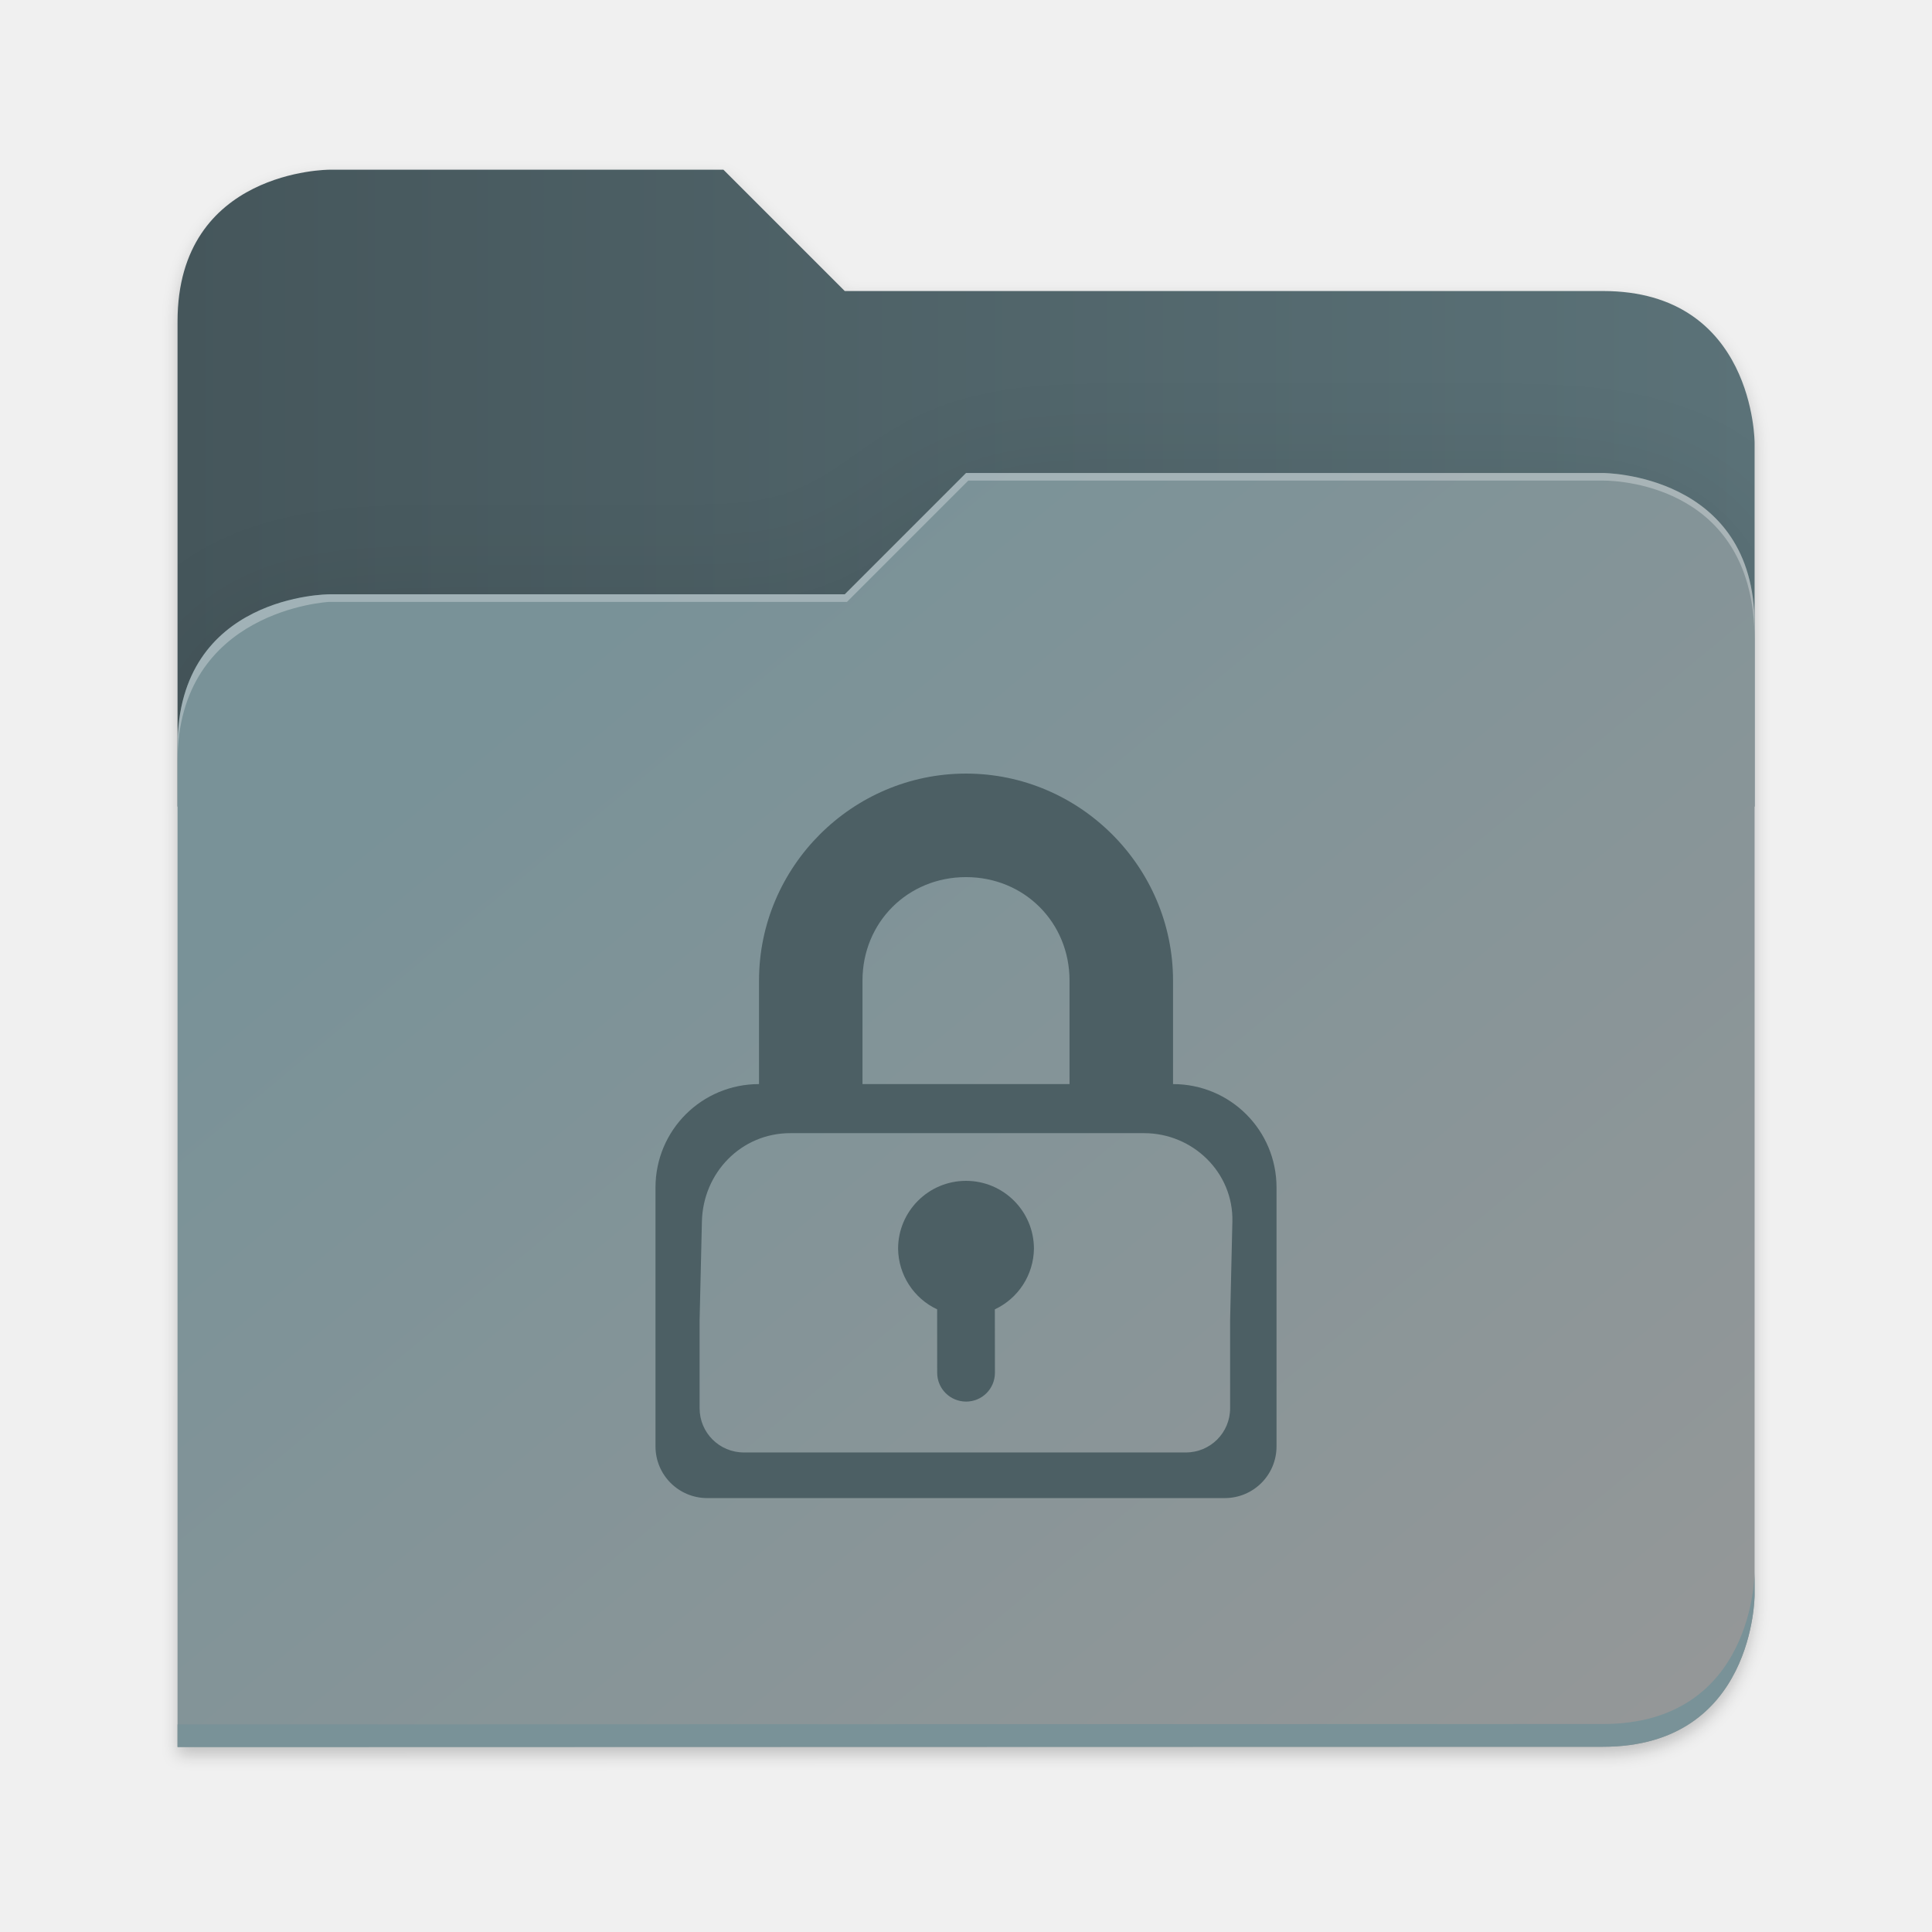
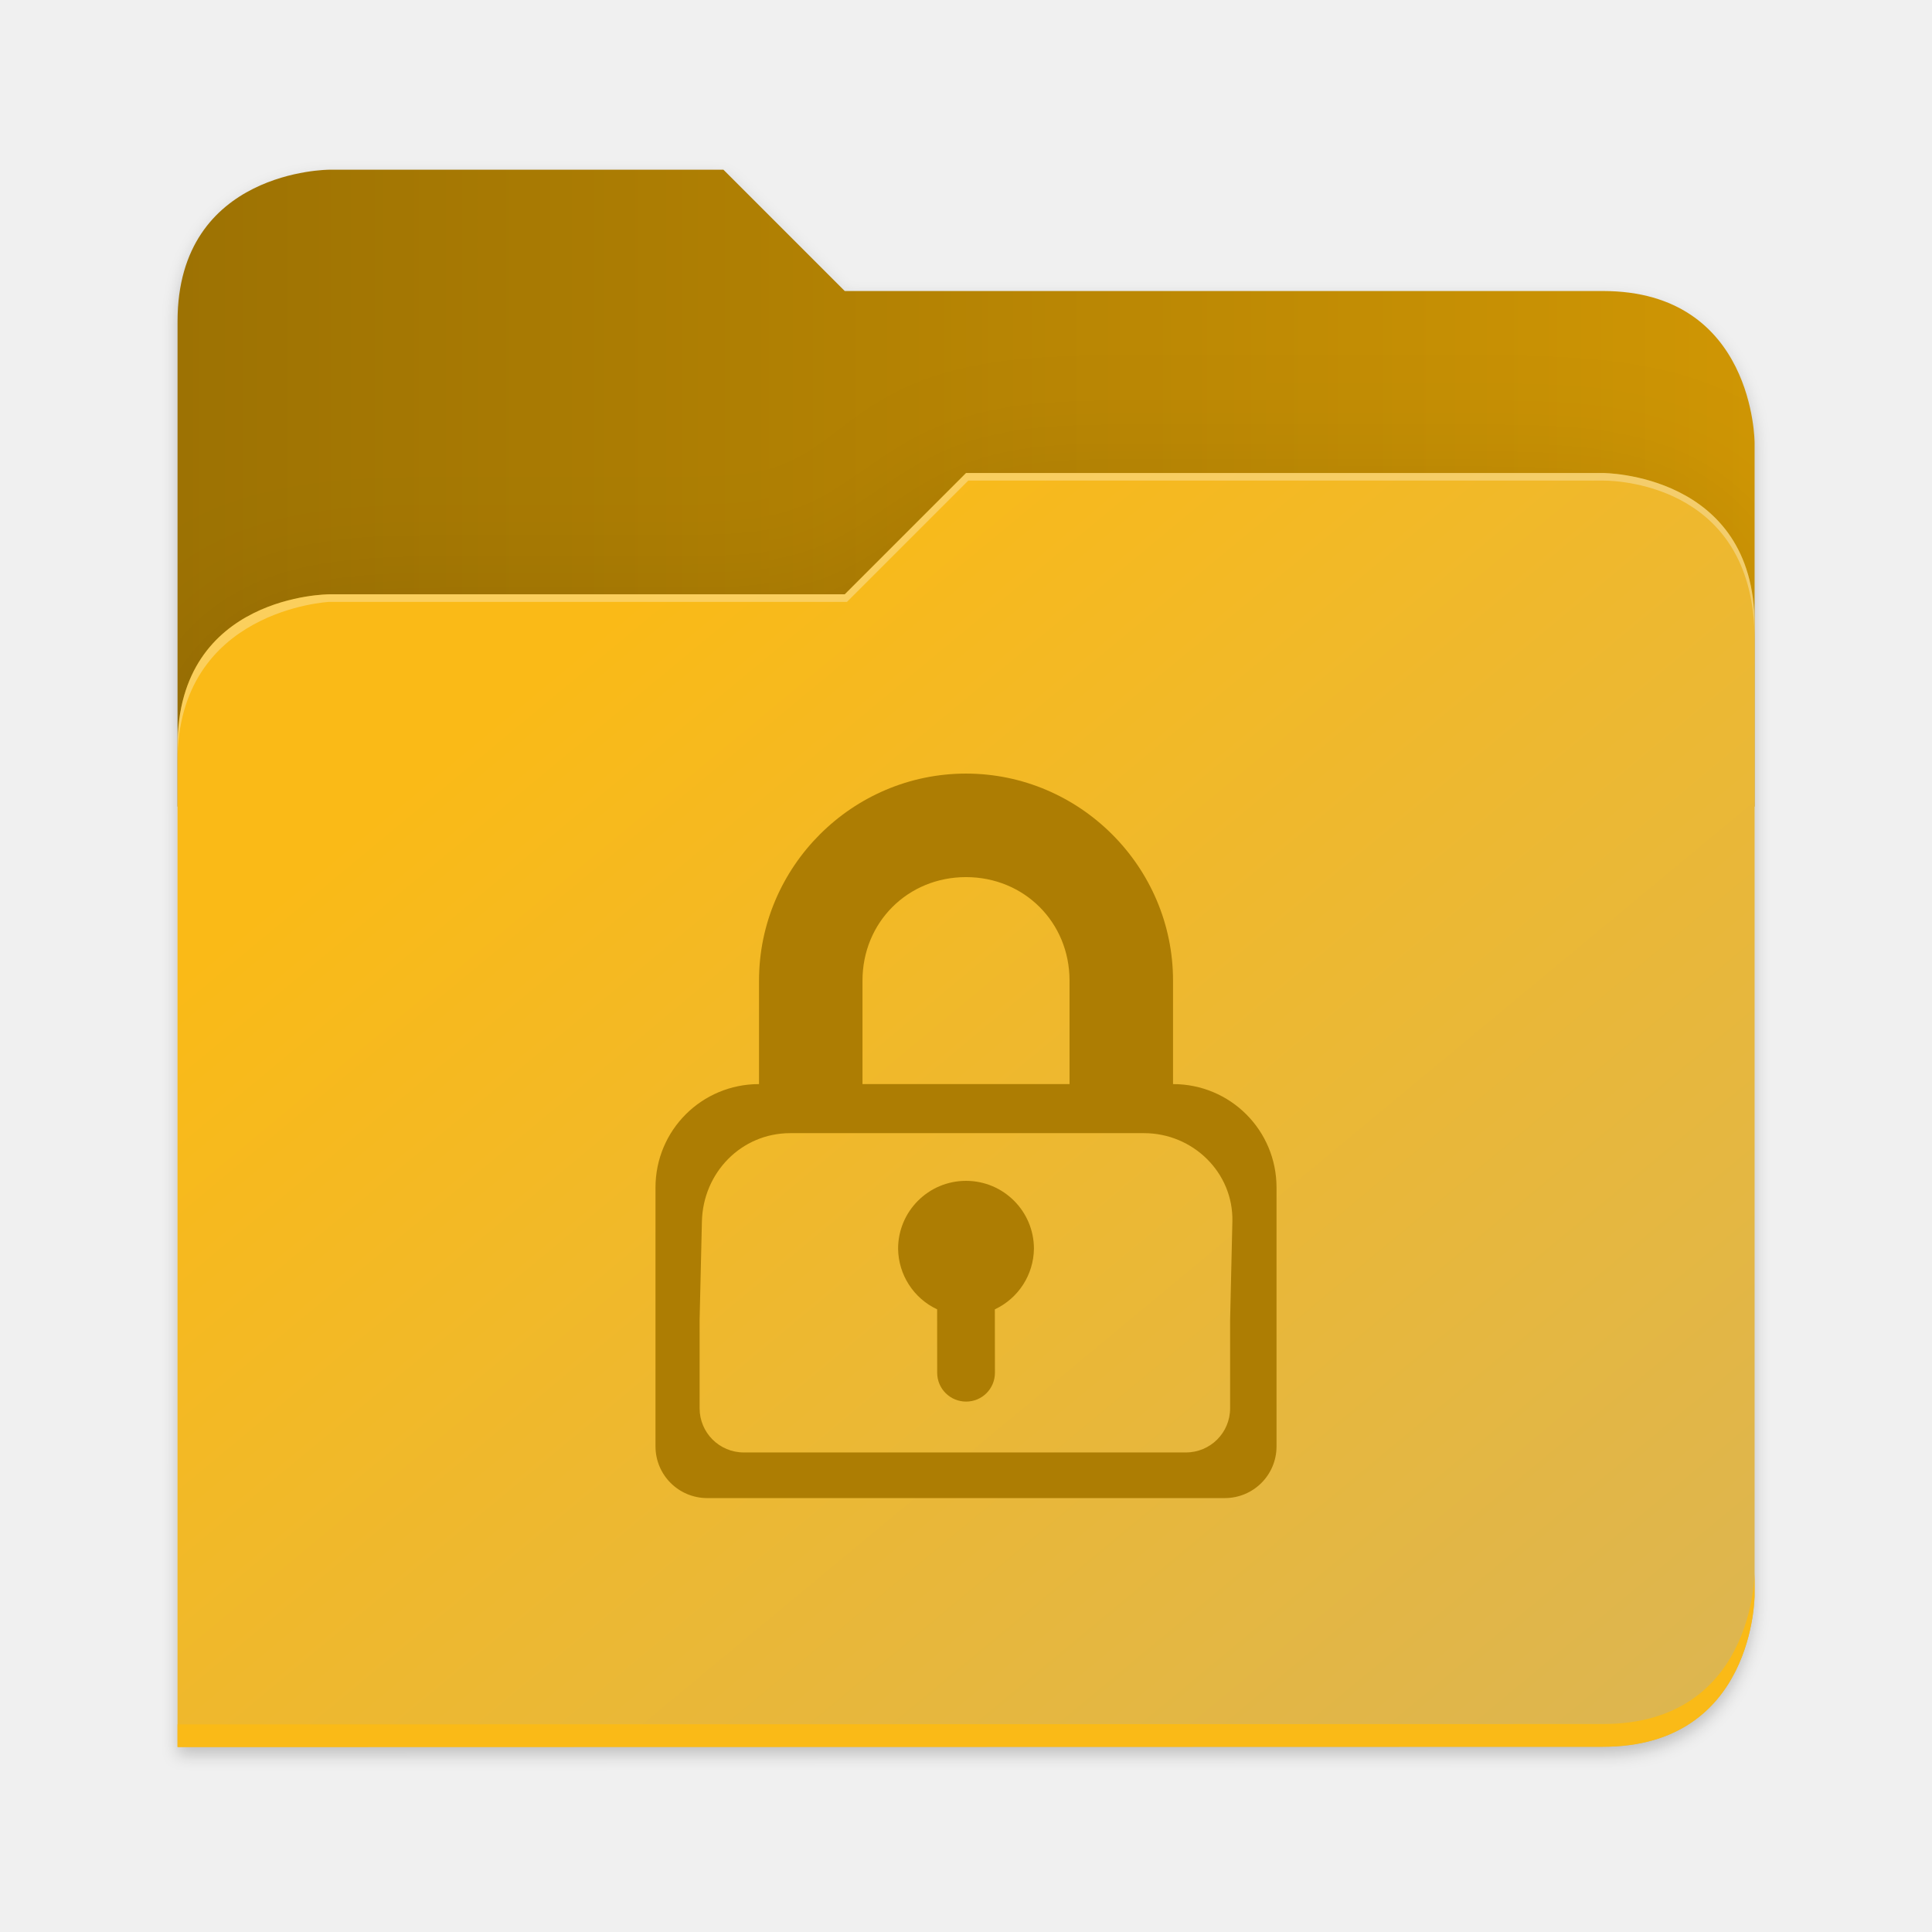
<svg xmlns="http://www.w3.org/2000/svg" xmlns:xlink="http://www.w3.org/1999/xlink" height="128" viewBox="0 0 128 128" width="128" version="1.1" id="svg5248">
  <defs id="defs5252">
    <filter style="color-interpolation-filters:sRGB" id="filter1302" x="-0.012" width="1.024" y="-0.012" height="1.024">
      <feGaussianBlur stdDeviation="2.08" id="feGaussianBlur1304" />
    </filter>
    <linearGradient id="bg-gradient-2">
-       <stop style="stop-color:#45565b;stop-opacity:1" offset="0" id="stop13402" />
-       <stop style="stop-color:#5b7278;stop-opacity:1" offset="1" id="stop13404" />
+       <stop style="stop-color:#9d7203;stop-opacity:1" offset="0" id="stop13402" />
+       <stop style="stop-color:#cf9604;stop-opacity:1" offset="1" id="stop13404" />
    </linearGradient>
    <clipPath clipPathUnits="userSpaceOnUse" id="clipPath1509">
      <path id="path1511" d="M 192,-164 H 88 c 0,0 -40,0 -40,40 V 4 h 416 v -96 c 0,0 0,-40 -40,-40 H 224 Z" style="display:inline;opacity:1;vector-effect:none;fill:#c9b8a7;fill-opacity:1;stroke:none;stroke-width:26.067;stroke-linecap:butt;stroke-linejoin:miter;stroke-miterlimit:4;stroke-dasharray:none;stroke-dashoffset:0;stroke-opacity:1;marker:none;marker-start:none;marker-mid:none;marker-end:none;paint-order:normal;enable-background:new" />
    </clipPath>
    <filter style="color-interpolation-filters:sRGB" id="filter1529" x="-0.108" width="1.217" y="-0.134" height="1.269">
      <feGaussianBlur stdDeviation="18.8" id="feGaussianBlur1531" />
    </filter>
    <linearGradient id="linearGradient888">
-       <stop style="stop-color:#799298;stop-opacity:1" offset="0" id="stop884" />
-       <stop style="stop-color:#989898;stop-opacity:1" offset="1" id="stop886" />
+       <stop style="stop-color:#faba17;stop-opacity:1" offset="0" id="stop884" />
+       <stop style="stop-color:#d9b558;stop-opacity:1" offset="1" id="stop886" />
    </linearGradient>
    <linearGradient xlink:href="#bg-gradient-2" id="linearGradient5836" gradientUnits="userSpaceOnUse" x1="64" y1="756" x2="480" y2="756" />
    <linearGradient xlink:href="#linearGradient888" id="linearGradient5838" gradientUnits="userSpaceOnUse" x1="152.898" y1="-38.797" x2="447.309" y2="316" />
  </defs>
  <linearGradient id="a" gradientUnits="userSpaceOnUse" x1="12" x2="116" y1="64" y2="64">
    <stop offset="0" stop-color="#3d3846" id="stop5214" />
    <stop offset="0.05" stop-color="#77767b" id="stop5216" />
    <stop offset="0.1" stop-color="#5e5c64" id="stop5218" />
    <stop offset="0.9" stop-color="#504e56" id="stop5220" />
    <stop offset="0.95" stop-color="#77767b" id="stop5222" />
    <stop offset="1" stop-color="#3d3846" id="stop5224" />
  </linearGradient>
  <linearGradient id="b" gradientUnits="userSpaceOnUse" x1="12" x2="112.041" y1="60" y2="80.988">
    <stop offset="0" stop-color="#77767b" id="stop5227" />
    <stop offset="0.384" stop-color="#9a9996" id="stop5229" />
    <stop offset="0.721" stop-color="#77767b" id="stop5231" />
    <stop offset="1" stop-color="#68666f" id="stop5233" />
  </linearGradient>
  <g transform="matrix(0.2511615,0,0,0.2511615,-0.2929295,52.43479)" id="g5798" style="fill:#c9b8a7;fill-opacity:1;stroke:#a08f7f;stroke-opacity:1">
    <path id="path5786" d="m 88,-162 c 0,0 -40,0 -40,40 L 47.965,6 h 0.033 L 47.965,254.094 424,254 c 40,0 40,-40 40,-40 V 6 -42 -90 c 0,0 0,-40 -40,-40 H 224 l -32,-32 z" style="display:inline;opacity:0.2;fill:#000000;fill-opacity:1;stroke:none;stroke-width:26.067;stroke-linecap:butt;stroke-linejoin:miter;stroke-miterlimit:4;stroke-dasharray:none;stroke-dashoffset:0;stroke-opacity:1;marker:none;marker-start:none;marker-mid:none;marker-end:none;paint-order:normal;filter:url(#filter1302);enable-background:new" />
    <path style="display:inline;opacity:1;fill:url(#linearGradient5836);fill-opacity:1;stroke:none;stroke-width:26.067;stroke-linecap:butt;stroke-linejoin:miter;stroke-miterlimit:4;stroke-dasharray:none;stroke-dashoffset:0;stroke-opacity:1;marker:none;marker-start:none;marker-mid:none;marker-end:none;paint-order:normal;enable-background:new" d="M 208,672 H 104 c 0,0 -40,0 -40,40 v 128 h 416 v -96 c 0,0 0,-40 -40,-40 H 240 Z" transform="translate(-16,-836)" id="path5788" />
    <path id="path5790" d="m 256,-80 -32,32 H 88 c 0,0 -40,0 -40,40 v 264 h 376 c 40,0 40,-40 40,-40 V -40 c 0,-40 -40,-40 -40,-40 z" style="display:inline;opacity:0.1;fill:#000000;fill-opacity:1;stroke:none;stroke-width:26.067;stroke-linecap:butt;stroke-linejoin:miter;stroke-miterlimit:4;stroke-dasharray:none;stroke-dashoffset:0;stroke-opacity:1;marker:none;marker-start:none;marker-mid:none;marker-end:none;paint-order:normal;filter:url(#filter1529);enable-background:new" clip-path="url(#clipPath1509)" />
    <path style="display:inline;opacity:1;fill:url(#linearGradient5838);fill-opacity:1;stroke:none;stroke-width:26.067;stroke-linecap:butt;stroke-linejoin:miter;stroke-miterlimit:4;stroke-dasharray:none;stroke-dashoffset:0;stroke-opacity:1;marker:none;marker-start:none;marker-mid:none;marker-end:none;paint-order:normal;enable-background:new" d="m 256,-84 -32,32 H 88 c 0,0 -40,0 -40,40 v 264 h 376 c 40,0 40,-40 40,-40 V -44 c 0,-40 -40,-40 -40,-40 z" id="path5792" />
-     <path style="font-variation-settings:normal;display:inline;opacity:1;fill:#799298;fill-opacity:1;stroke:none;stroke-width:26.067;stroke-linecap:butt;stroke-linejoin:miter;stroke-miterlimit:4;stroke-dasharray:none;stroke-dashoffset:0;stroke-opacity:1;marker:none;marker-start:none;marker-mid:none;marker-end:none;paint-order:normal;enable-background:new;stop-color:#000000;stop-opacity:1" d="m 480,1042 c 0,0 0,40 -40,40 l -375.998,0.094 -0.004,6 L 440,1088 c 40,0 40,-40 40,-40 z" transform="translate(-16,-836)" id="path5794" />
+     <path style="font-variation-settings:normal;display:inline;opacity:1;fill:#faba17;fill-opacity:1;stroke:none;stroke-width:26.067;stroke-linecap:butt;stroke-linejoin:miter;stroke-miterlimit:4;stroke-dasharray:none;stroke-dashoffset:0;stroke-opacity:1;marker:none;marker-start:none;marker-mid:none;marker-end:none;paint-order:normal;enable-background:new;stop-color:#000000;stop-opacity:1" d="m 480,1042 c 0,0 0,40 -40,40 l -375.998,0.094 -0.004,6 L 440,1088 c 40,0 40,-40 40,-40 z" transform="translate(-16,-836)" id="path5794" />
    <path style="display:inline;opacity:0.3;fill:#ffffff;fill-opacity:1;stroke:none;stroke-width:26.067;stroke-linecap:butt;stroke-linejoin:miter;stroke-miterlimit:4;stroke-dasharray:none;stroke-dashoffset:0;stroke-opacity:1;marker:none;marker-start:none;marker-mid:none;marker-end:none;paint-order:normal;enable-background:new" d="m 272,752 -32,32 H 104 c 0,0 -40,0 -40,40 v 4 c 0,-40 40,-42 40,-42 h 136.591 l 32,-32 H 440 c 5.38,0 40,2 40,42 v -4 c 0,-40 -40,-40 -40,-40 z" id="path5796" transform="translate(-16,-836)" />
  </g>
-   <g id="surface105959-1" transform="matrix(3.494182,0,0,3.494182,134.0262,48.09931)" style="fill:#4a5c61;fill-opacity:1;stroke:none;stroke-width:0.894" />
-   <path id="path12149" style="fill:#4c5f64;fill-opacity:1;fill-rule:nonzero;stroke-width:3.429" d="m 64.001,78.234 c 2.485,0 4.5,2.015 4.5,4.5 -0.023,1.723 -1.029,3.282 -2.59,4.014 l 0.006,4.198 c 4.5e-4,1.06 -0.85,1.913 -1.91,1.913 -1.06,0 -1.916,-0.853 -1.916,-1.913 l -0.003,-4.198 c -1.56,-0.732 -2.564,-2.291 -2.587,-4.014 0,-2.485 2.015,-4.5 4.5,-4.5 z m -7.9e-4,-26.982 c -7.538,0 -13.713,6.176 -13.713,13.715 v 6.857 c -3.799,0 -6.859,3.057 -6.859,6.855 v 10.287 3.428 3.43 c 0,1.899 1.532,3.428 3.432,3.428 h 34.283 c 1.899,0 3.43,-1.528 3.43,-3.428 v -3.43 -3.428 -10.287 c 0,-3.799 -3.059,-6.855 -6.857,-6.855 v -6.857 c 0,-7.538 -6.176,-13.715 -13.715,-13.715 z m 0,6.859 c 3.858,0 6.859,2.997 6.859,6.855 v 6.857 h -13.717 v -6.857 c 0,-3.858 2.999,-6.855 6.857,-6.855 z m -11.639,16.963 h 23.428 c 3.245,0 5.934,2.611 5.859,5.855 l -0.15,6.514 v 2.928 2.93 c 0,1.622 -1.309,2.928 -2.932,2.928 h -29.283 c -1.622,0 -2.932,-1.305 -2.932,-2.928 v -2.93 -2.928 l 0.152,-6.514 c 0.075,-3.244 2.613,-5.855 5.857,-5.855 z" />
+   <g id="surface105959-1" transform="matrix(3.494182,0,0,3.494182,134.0262,48.09931)" style="fill:#a87903;fill-opacity:1;stroke:none;stroke-width:0.894" />
+   <path id="path12149" style="fill:#ad7d03;fill-opacity:1;fill-rule:nonzero;stroke-width:3.429" d="m 64.001,78.234 c 2.485,0 4.5,2.015 4.5,4.5 -0.023,1.723 -1.029,3.282 -2.59,4.014 l 0.006,4.198 c 4.5e-4,1.06 -0.85,1.913 -1.91,1.913 -1.06,0 -1.916,-0.853 -1.916,-1.913 l -0.003,-4.198 c -1.56,-0.732 -2.564,-2.291 -2.587,-4.014 0,-2.485 2.015,-4.5 4.5,-4.5 z m -7.9e-4,-26.982 c -7.538,0 -13.713,6.176 -13.713,13.715 v 6.857 c -3.799,0 -6.859,3.057 -6.859,6.855 v 10.287 3.428 3.43 c 0,1.899 1.532,3.428 3.432,3.428 h 34.283 c 1.899,0 3.43,-1.528 3.43,-3.428 v -3.43 -3.428 -10.287 c 0,-3.799 -3.059,-6.855 -6.857,-6.855 v -6.857 c 0,-7.538 -6.176,-13.715 -13.715,-13.715 z m 0,6.859 c 3.858,0 6.859,2.997 6.859,6.855 v 6.857 h -13.717 v -6.857 c 0,-3.858 2.999,-6.855 6.857,-6.855 z m -11.639,16.963 h 23.428 c 3.245,0 5.934,2.611 5.859,5.855 l -0.15,6.514 v 2.928 2.93 c 0,1.622 -1.309,2.928 -2.932,2.928 h -29.283 c -1.622,0 -2.932,-1.305 -2.932,-2.928 v -2.93 -2.928 l 0.152,-6.514 c 0.075,-3.244 2.613,-5.855 5.857,-5.855 z" />
</svg>
